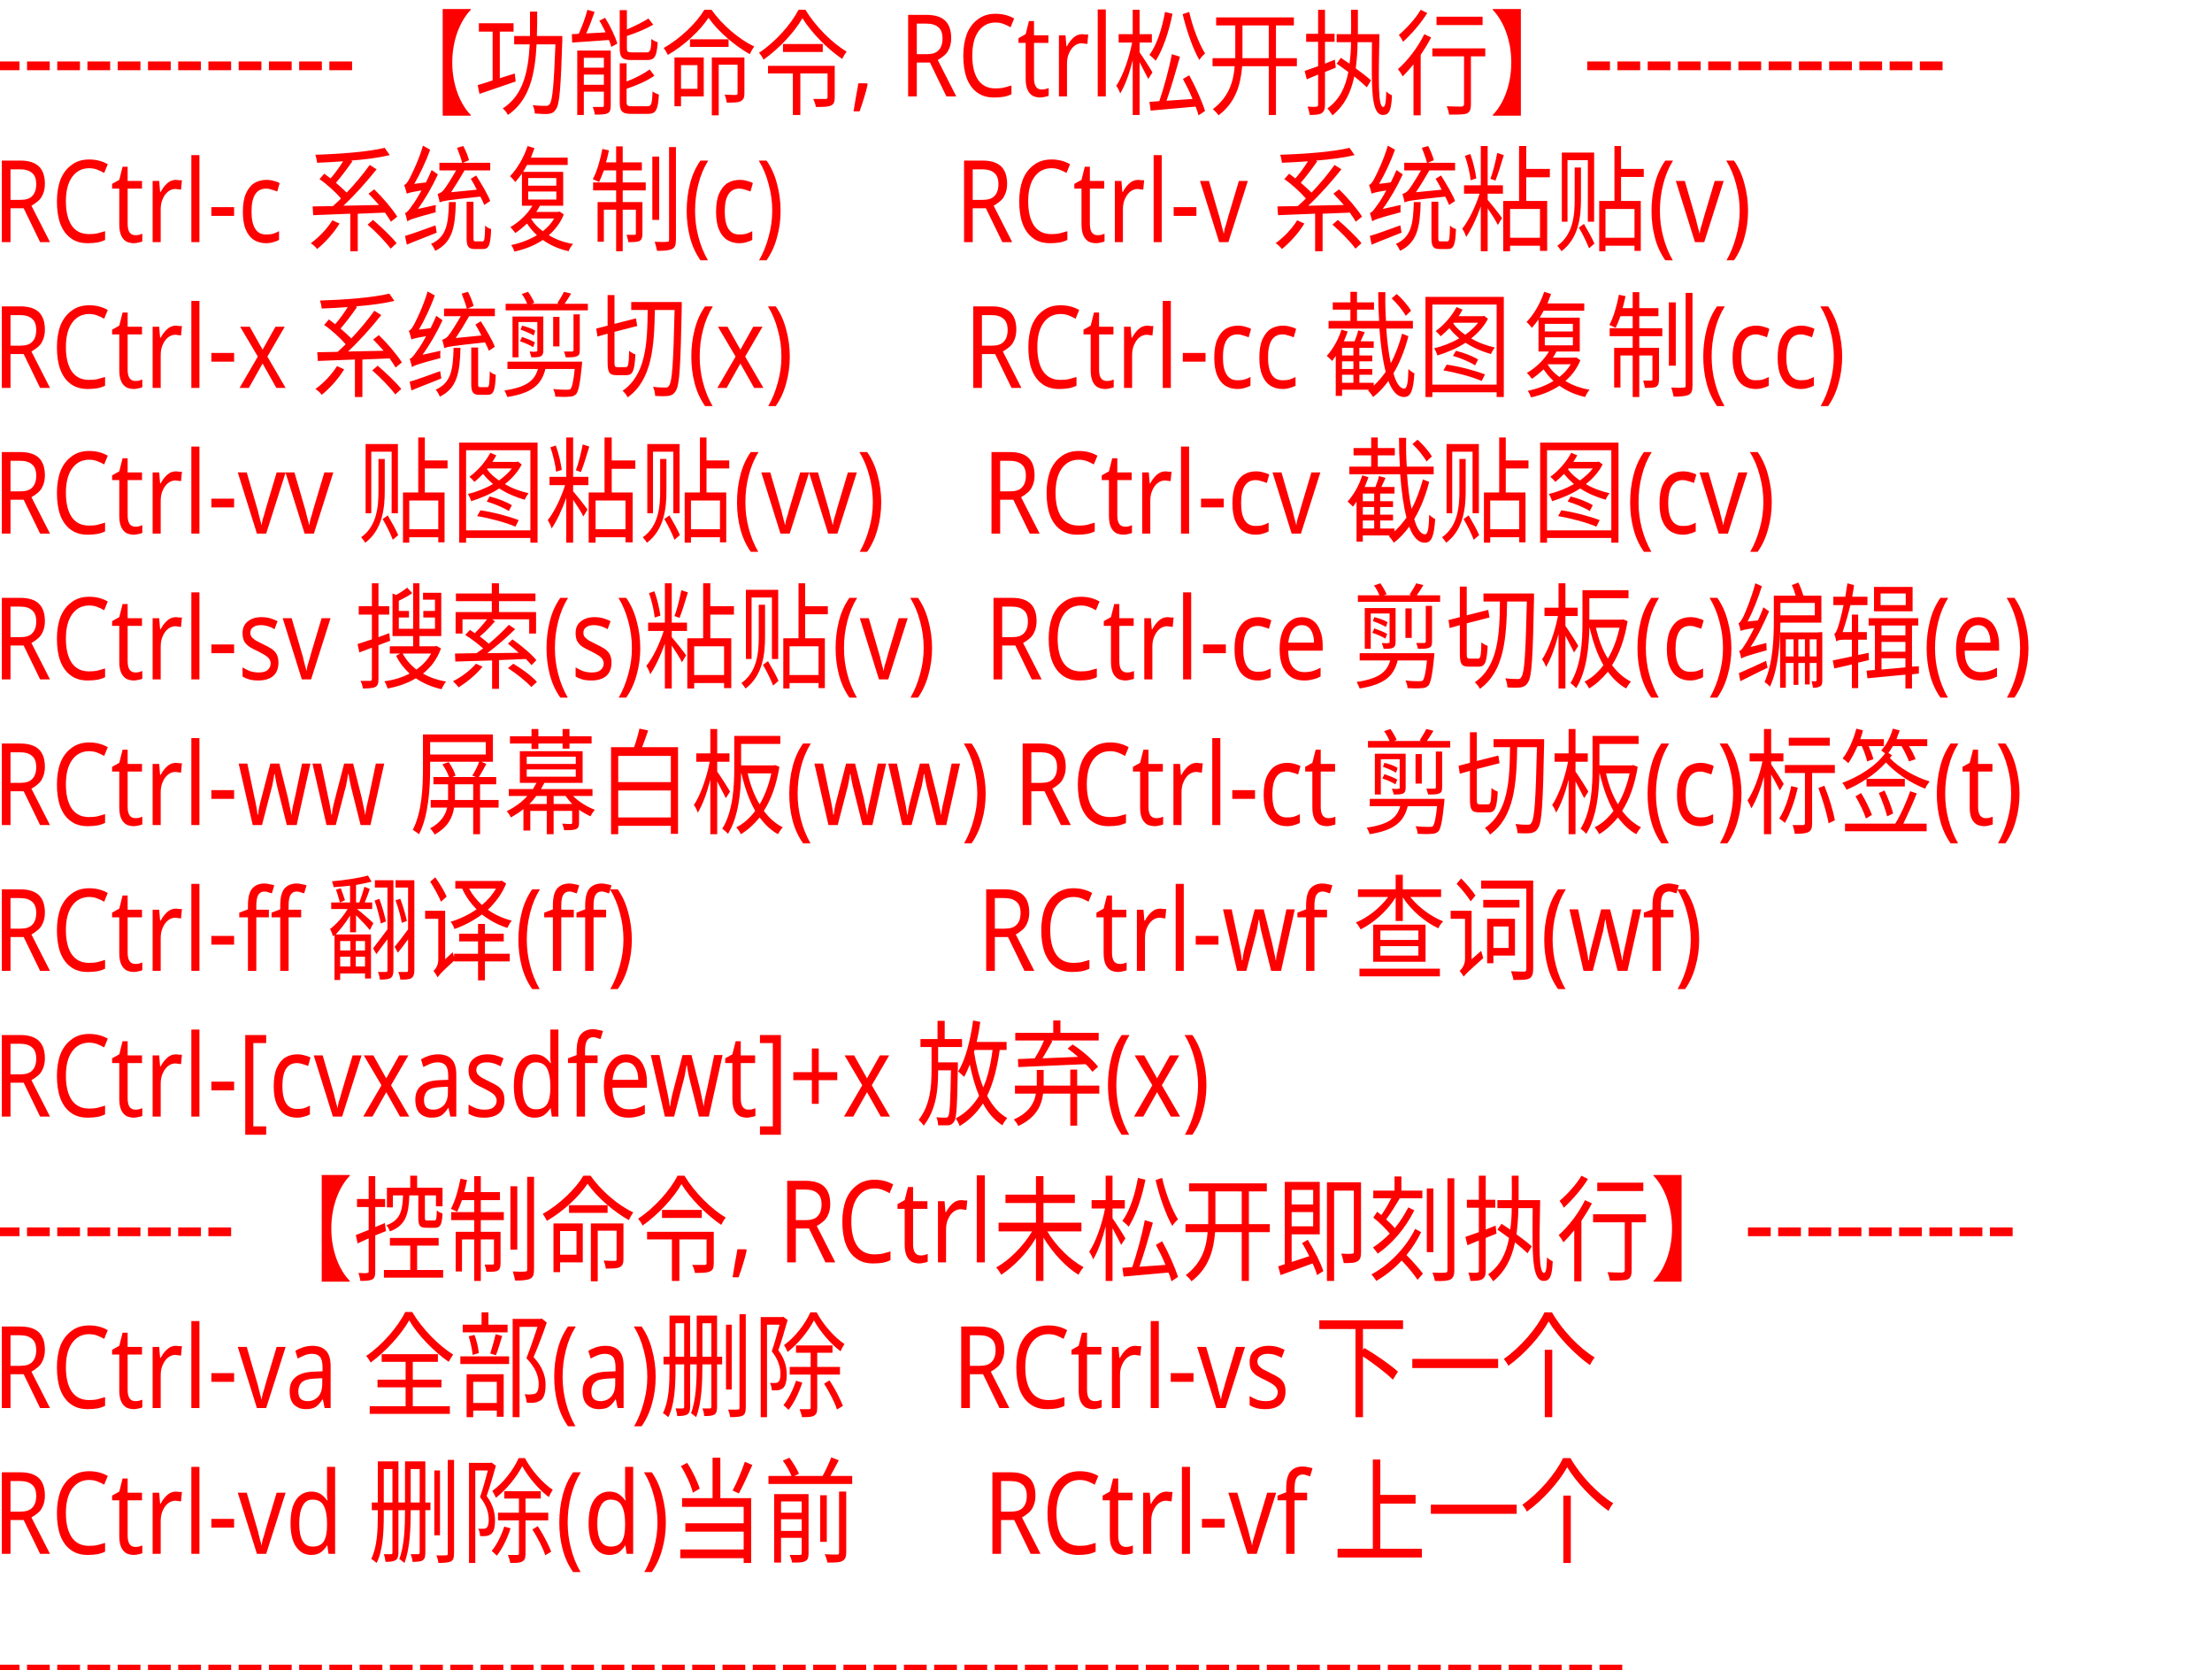
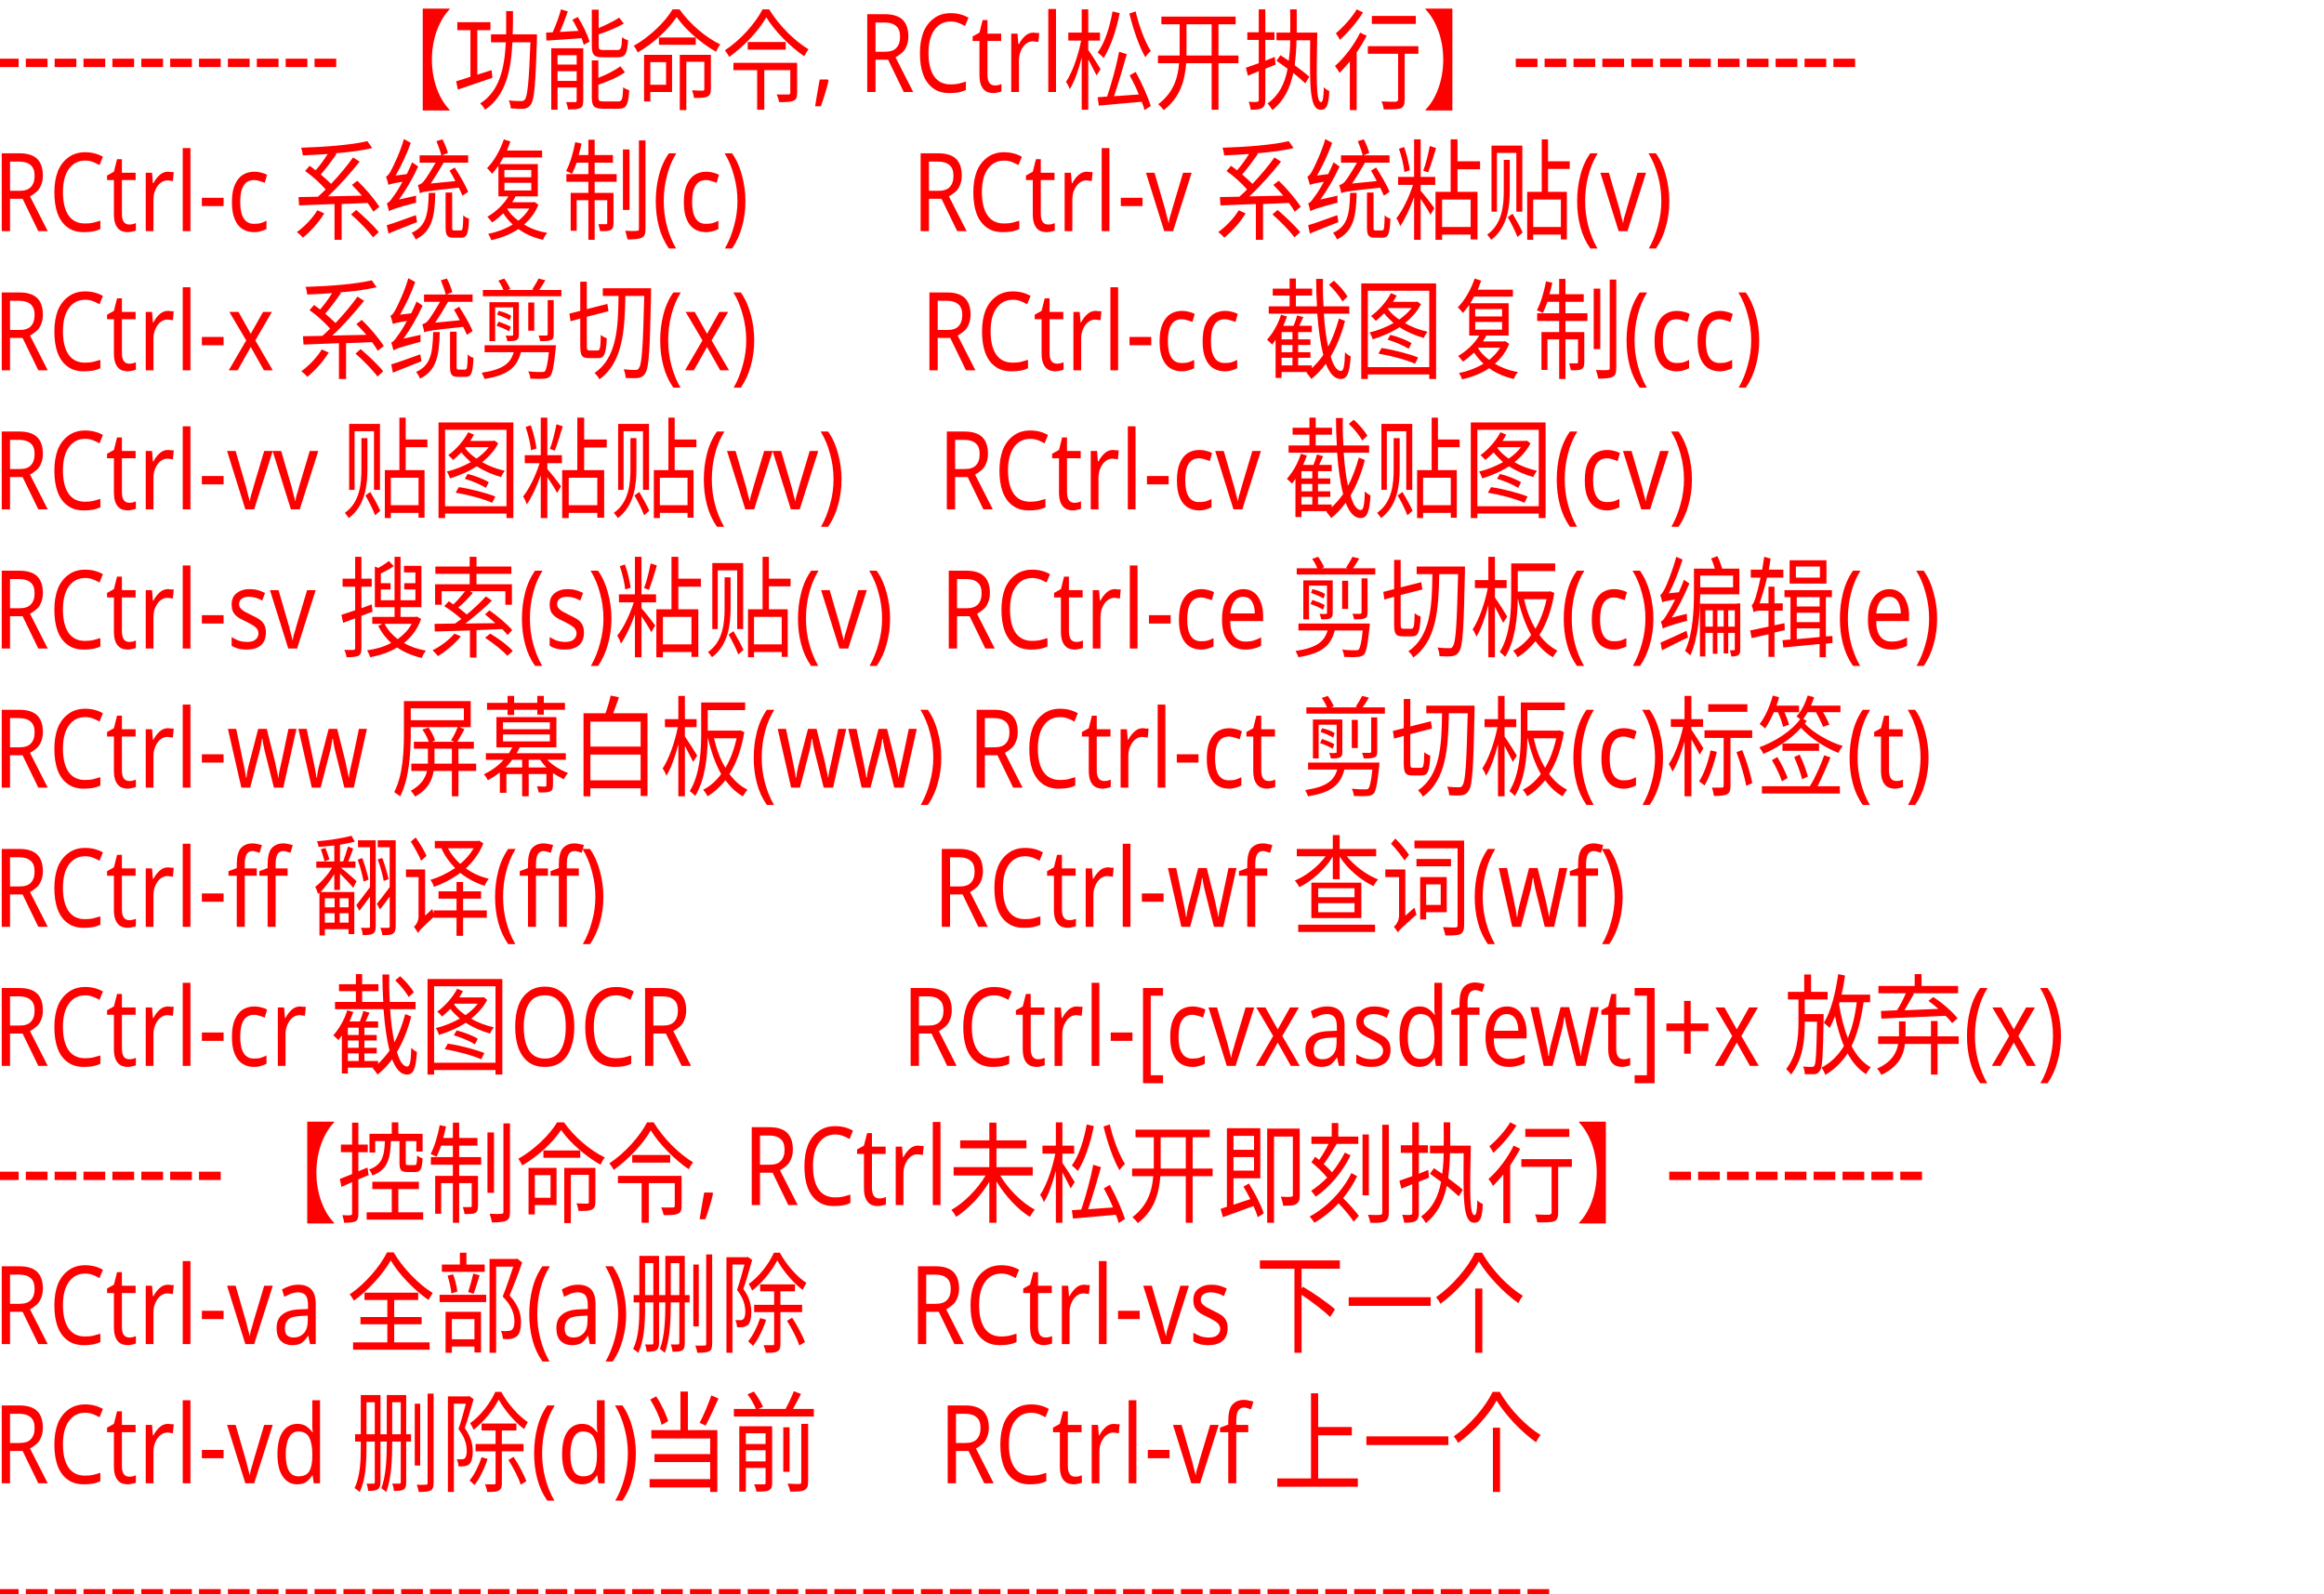
- <svg xmlns="http://www.w3.org/2000/svg" width="104.769mm" height="79.059mm" viewBox="0 0 104.769 79.059" version="1.1" id="svg5">
+ <svg xmlns="http://www.w3.org/2000/svg" width="115.265mm" height="79.059mm" viewBox="0 0 115.265 79.059" version="1.1" id="svg5">
  <defs id="defs2" />
  <g id="layer1" transform="translate(32.95686,-39.71713)" style="display:inline;opacity:1">
    <text xml:space="preserve" style="font-style:normal;font-weight:normal;font-size:4.906px;line-height:1.25;font-family:sans-serif;fill:#ff0000;fill-opacity:1;stroke:none;stroke-width:0.123" x="-36.731" y="40.139" id="text1287" transform="scale(0.9064635,1.103188)">
      <tspan style="fill:#ff0000;fill-opacity:1;stroke-width:0.123" x="-36.731" y="40.139" id="tspan1321">------------ 【功能命令, RCtrl松开执行】------------</tspan>
      <tspan style="fill:#ff0000;fill-opacity:1;stroke-width:0.123" x="-36.731" y="46.395" id="tspan8209">RCtrl-c 系统复制(c)		     RCtrl-v 系统粘贴(v)</tspan>
      <tspan style="fill:#ff0000;fill-opacity:1;stroke-width:0.123" x="-36.731" y="52.651" id="tspan8211">RCtrl-x 系统剪切(x)		     RCtrl-cc 截图复制(cc)</tspan>
      <tspan style="fill:#ff0000;fill-opacity:1;stroke-width:0.123" x="-36.731" y="58.907" id="tspan8213">RCtrl-vv 贴图粘贴(vv)	   RCtrl-cv 截贴图(cv)</tspan>
      <tspan style="fill:#ff0000;fill-opacity:1;stroke-width:0.123" x="-36.731" y="65.163" id="tspan8215">RCtrl-sv 搜索(s)粘贴(v)	 RCtrl-ce 剪切板(c)编辑(e)</tspan>
      <tspan style="fill:#ff0000;fill-opacity:1;stroke-width:0.123" x="-36.731" y="71.419" id="tspan8217">RCtrl-ww 屏幕白板(ww)	RCtrl-ct 剪切板(c)标签(t)</tspan>
      <tspan style="fill:#ff0000;fill-opacity:1;stroke-width:0.123" x="-36.731" y="77.675" id="tspan8219">RCtrl-ff 翻译(ff)	             RCtrl-wf 查词(wf)</tspan>
-       <tspan style="fill:#ff0000;fill-opacity:1;stroke-width:0.123" x="-36.731" y="83.931" id="tspan41443">RCtrl-[cvxasdfewt]+x 放弃(x)</tspan>
+       <tspan style="fill:#ff0000;fill-opacity:1;stroke-width:0.123" x="-36.731" y="83.931" id="tspan41443">RCtrl-cr 截图OCR         RCtrl-[cvxasdfewt]+x 放弃(x)</tspan>
      <tspan style="fill:#ff0000;fill-opacity:1;stroke-width:0.123" x="-36.731" y="90.187" id="tspan18095">-------- 【控制命令, RCtrl未松开即刻执行】---------</tspan>
      <tspan style="fill:#ff0000;fill-opacity:1;stroke-width:0.123" x="-36.731" y="96.443" id="tspan8223">RCtrl-va 全部(a)删除		   RCtrl-vs 下一个</tspan>
      <tspan style="fill:#ff0000;fill-opacity:1;stroke-width:0.123" x="-36.731" y="102.699" id="tspan34181">RCtrl-vd 删除(d)当前	     RCtrl-vf 上一个</tspan>
      <tspan style="fill:#ff0000;fill-opacity:1;stroke-width:0.123" x="-36.731" y="108.955" id="tspan8229">------------------------------------------------------</tspan>
    </text>
  </g>
</svg>
